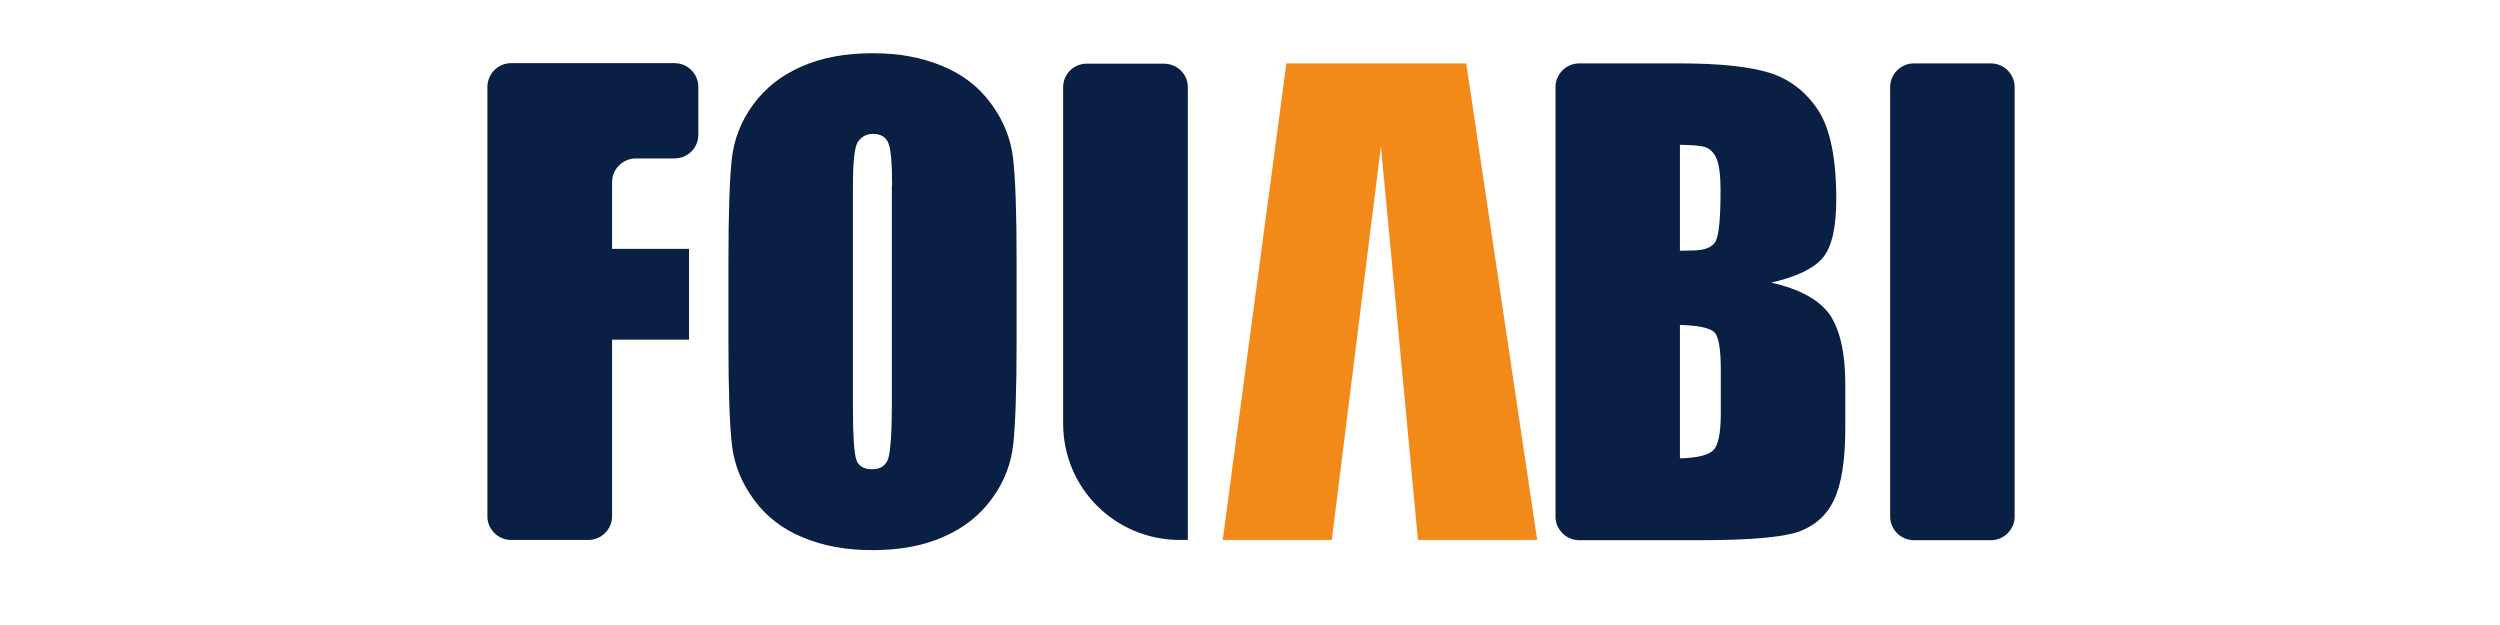
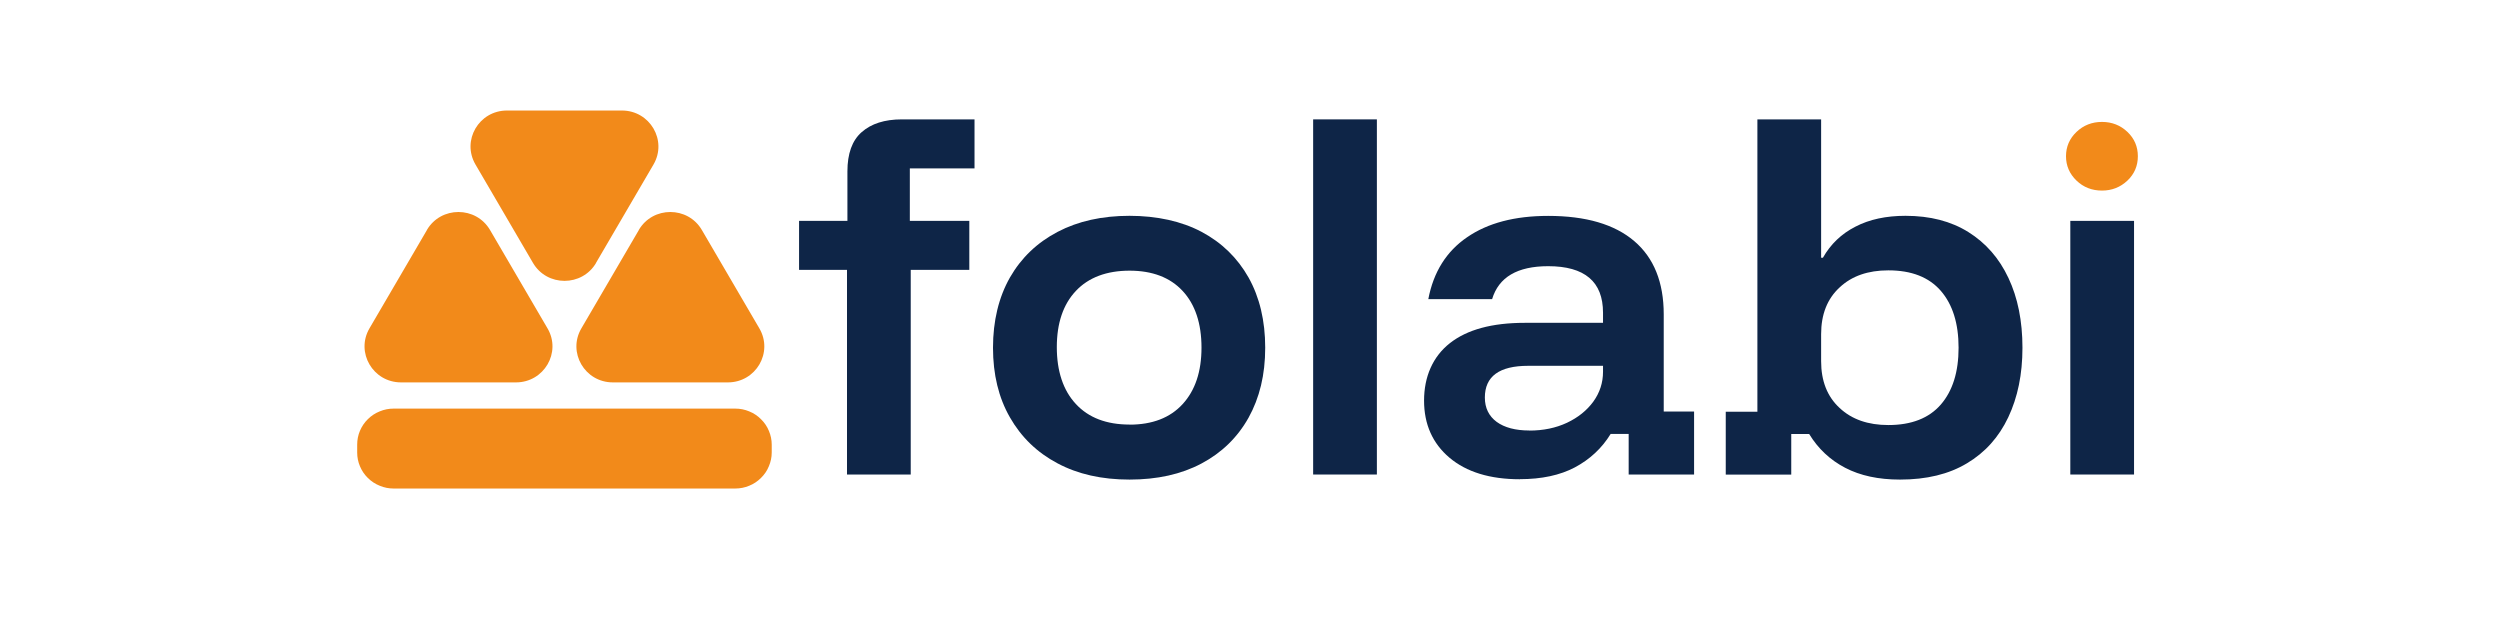
<svg xmlns="http://www.w3.org/2000/svg" width="160" zoomAndPan="magnify" viewBox="0 0 120 30" height="40" preserveAspectRatio="xMidYMid meet" version="1.0">
  <defs>
-     <clipPath id="c9c5858ea8">
-       <path d="M 23.395 3 L 34 3 L 34 26 L 23.395 26 Z M 23.395 3 " clip-rule="nonzero" />
+     <clipPath id="6657012074">
+       <path d="M 38 5.305 L 47 5.305 L 47 23 L 38 23 Z M 38 5.305 " clip-rule="nonzero" />
    </clipPath>
-     <clipPath id="aed4830bce">
-       <path d="M 34 2.504 L 49 2.504 L 49 26.457 L 34 26.457 Z M 34 2.504 " clip-rule="nonzero" />
+     <clipPath id="b86b59e0e2">
+       <path d="M 47 10 L 61 10 L 61 23.449 L 47 23.449 Z M 47 10 " clip-rule="nonzero" />
    </clipPath>
-     <clipPath id="e8ff8baa8f">
-       <path d="M 90 3 L 96.703 3 L 96.703 26 L 90 26 Z M 90 3 " clip-rule="nonzero" />
+     <clipPath id="db2e41e6d2">
+       <path d="M 63 5.305 L 67 5.305 L 67 23 L 63 23 Z M 63 5.305 " clip-rule="nonzero" />
+     </clipPath>
+     <clipPath id="5ead59479d">
+       <path d="M 68 10 L 82 10 L 82 23.449 L 68 23.449 Z M 68 10 " clip-rule="nonzero" />
+     </clipPath>
+     <clipPath id="13f7cebc6d">
+       <path d="M 82 5.305 L 98 5.305 L 98 23.449 L 82 23.449 Z M 82 5.305 " clip-rule="nonzero" />
+     </clipPath>
+     <clipPath id="855306d128">
+       <path d="M 99 5.305 L 102.703 5.305 L 102.703 10 L 99 10 Z M 99 5.305 " clip-rule="nonzero" />
+     </clipPath>
+     <clipPath id="c0700c7985">
+       <path d="M 99 10 L 102.703 10 L 102.703 23 L 99 23 Z M 99 10 " clip-rule="nonzero" />
+     </clipPath>
+     <clipPath id="fcd9871fa0">
+       <path d="M 17.059 10 L 27 10 L 27 19 L 17.059 19 Z M 17.059 10 " clip-rule="nonzero" />
+     </clipPath>
+     <clipPath id="3f788da6e2">
+       <path d="M 17.059 19 L 38 19 L 38 23.449 L 17.059 23.449 Z M 17.059 19 " clip-rule="nonzero" />
+     </clipPath>
+     <clipPath id="d8391ede1a">
+       <path d="M 22 5.305 L 32 5.305 L 32 14 L 22 14 Z M 22 5.305 " clip-rule="nonzero" />
    </clipPath>
  </defs>
-   <g clip-path="url(#c9c5858ea8)">
-     <path fill="#0a1f44" d="M 24.535 3.031 L 32.379 3.031 C 33.004 3.031 33.52 3.543 33.52 4.168 L 33.52 6.473 C 33.52 7.098 33.004 7.605 32.379 7.605 L 30.52 7.605 C 29.895 7.605 29.379 8.117 29.379 8.742 L 29.379 11.945 L 33.074 11.945 L 33.074 16.305 L 29.379 16.305 L 29.379 24.785 C 29.379 25.406 28.867 25.918 28.238 25.918 L 24.535 25.918 C 23.906 25.918 23.395 25.406 23.395 24.785 L 23.395 4.18 C 23.395 3.543 23.906 3.031 24.535 3.031 Z M 24.535 3.031 " fill-opacity="1" fill-rule="nonzero" />
+   <g clip-path="url(#6657012074)">
+     <path fill="#0e2547" d="M 40.656 22.777 L 40.656 12.953 L 38.355 12.953 L 38.355 10.602 L 40.676 10.602 L 40.676 8.227 C 40.676 7.375 40.902 6.742 41.363 6.34 C 41.82 5.938 42.461 5.73 43.285 5.73 L 46.777 5.73 L 46.777 8.082 L 43.672 8.082 L 43.672 10.602 L 46.527 10.602 L 46.527 12.953 L 43.715 12.953 L 43.715 22.777 L 40.652 22.777 Z M 40.656 22.777 " fill-opacity="1" fill-rule="nonzero" />
  </g>
-   <g clip-path="url(#aed4830bce)">
-     <path fill="#0a1f44" d="M 48.797 16.438 C 48.797 18.742 48.738 20.367 48.637 21.32 C 48.535 22.273 48.191 23.148 47.609 23.941 C 47.027 24.738 46.266 25.34 45.285 25.77 C 44.305 26.203 43.176 26.406 41.875 26.406 C 40.574 26.406 39.539 26.203 38.559 25.805 C 37.578 25.406 36.789 24.805 36.199 24 C 35.605 23.195 35.25 22.332 35.137 21.391 C 35.023 20.445 34.965 18.801 34.965 16.438 L 34.965 12.523 C 34.965 10.219 35.023 8.594 35.125 7.641 C 35.23 6.688 35.57 5.812 36.152 5.02 C 36.734 4.223 37.496 3.621 38.477 3.191 C 39.457 2.758 40.586 2.555 41.887 2.555 C 43.188 2.555 44.223 2.758 45.203 3.156 C 46.184 3.555 46.973 4.156 47.562 4.961 C 48.156 5.77 48.512 6.629 48.625 7.574 C 48.738 8.516 48.797 10.16 48.797 12.523 Z M 42.82 8.914 C 42.82 7.844 42.766 7.164 42.641 6.867 C 42.516 6.574 42.273 6.426 41.91 6.426 C 41.602 6.426 41.363 6.551 41.191 6.789 C 41.02 7.027 40.941 7.742 40.941 8.914 L 40.941 19.594 C 40.941 20.922 40.996 21.742 41.102 22.059 C 41.203 22.375 41.465 22.523 41.863 22.523 C 42.262 22.523 42.535 22.344 42.641 21.992 C 42.742 21.637 42.809 20.777 42.809 19.438 L 42.809 8.914 Z M 42.82 8.914 " fill-opacity="1" fill-rule="nonzero" />
+   <g clip-path="url(#b86b59e0e2)">
+     <path fill="#0e2547" d="M 54.219 23.02 C 52.887 23.02 51.738 22.762 50.758 22.238 C 49.777 21.719 49.02 20.984 48.477 20.035 C 47.934 19.09 47.664 17.973 47.664 16.691 C 47.664 15.406 47.938 14.27 48.477 13.32 C 49.02 12.375 49.781 11.645 50.766 11.129 C 51.75 10.613 52.902 10.359 54.215 10.359 C 55.527 10.359 56.711 10.617 57.676 11.129 C 58.645 11.645 59.395 12.375 59.93 13.32 C 60.461 14.27 60.73 15.391 60.73 16.691 C 60.73 17.988 60.461 19.094 59.93 20.051 C 59.395 21.004 58.641 21.734 57.668 22.25 C 56.695 22.766 55.547 23.02 54.219 23.02 Z M 54.219 20.383 C 55.312 20.383 56.164 20.055 56.766 19.398 C 57.371 18.738 57.672 17.836 57.672 16.684 C 57.672 15.535 57.371 14.613 56.766 13.965 C 56.164 13.316 55.312 12.992 54.219 12.992 C 53.125 12.992 52.25 13.316 51.641 13.965 C 51.031 14.613 50.727 15.512 50.727 16.664 C 50.727 17.812 51.031 18.738 51.641 19.391 C 52.25 20.051 53.113 20.379 54.219 20.379 Z M 54.219 20.383 " fill-opacity="1" fill-rule="nonzero" />
  </g>
-   <path fill="#0a1f44" d="M 74.664 4.18 C 74.664 3.555 75.176 3.043 75.805 3.043 L 80.625 3.043 C 82.508 3.043 83.934 3.191 84.902 3.484 C 85.871 3.781 86.656 4.371 87.25 5.258 C 87.844 6.141 88.141 7.586 88.141 9.559 C 88.141 10.898 87.934 11.828 87.512 12.352 C 87.09 12.875 86.258 13.281 85.016 13.566 C 86.395 13.875 87.328 14.395 87.832 15.109 C 88.32 15.836 88.574 16.938 88.574 18.426 L 88.574 20.547 C 88.574 22.094 88.391 23.238 88.035 23.988 C 87.684 24.738 87.113 25.238 86.34 25.52 C 85.562 25.793 83.965 25.93 81.574 25.93 L 75.805 25.93 C 75.176 25.93 74.664 25.418 74.664 24.793 Z M 80.637 6.949 L 80.637 12.035 C 80.887 12.035 81.094 12.023 81.23 12.023 C 81.812 12.023 82.188 11.875 82.348 11.59 C 82.508 11.309 82.586 10.48 82.586 9.129 C 82.586 8.414 82.52 7.914 82.395 7.617 C 82.27 7.324 82.086 7.152 81.879 7.074 C 81.676 6.992 81.254 6.961 80.637 6.949 Z M 80.637 15.598 L 80.637 22 C 81.48 21.98 82.016 21.844 82.246 21.605 C 82.473 21.367 82.598 20.789 82.598 19.867 L 82.598 17.734 C 82.598 16.758 82.496 16.156 82.289 15.949 C 82.086 15.746 81.539 15.621 80.648 15.598 Z M 80.637 15.598 " fill-opacity="1" fill-rule="nonzero" />
-   <g clip-path="url(#e8ff8baa8f)">
-     <path fill="#0a1f44" d="M 96.703 4.18 L 96.703 24.793 C 96.703 25.418 96.188 25.93 95.562 25.93 L 91.867 25.93 C 91.242 25.93 90.727 25.418 90.727 24.793 L 90.727 4.18 C 90.727 3.555 91.242 3.043 91.867 3.043 L 95.562 3.043 C 96.188 3.043 96.703 3.555 96.703 4.18 Z M 96.703 4.18 " fill-opacity="1" fill-rule="nonzero" />
+   <g clip-path="url(#db2e41e6d2)">
+     <path fill="#0e2547" d="M 63.031 5.73 L 66.09 5.73 L 66.09 22.777 L 63.031 22.777 Z M 63.031 5.73 " fill-opacity="1" fill-rule="nonzero" />
  </g>
-   <path fill="#f28a1a" d="M 70.379 3.043 L 61.746 3.043 L 58.691 25.918 L 63.926 25.918 L 66.285 7.016 L 68.062 25.918 L 73.785 25.918 Z M 70.379 3.043 " fill-opacity="1" fill-rule="nonzero" />
-   <path fill="#0a1f44" d="M 57.016 4.18 L 57.016 25.918 L 56.641 25.918 C 53.527 25.918 51.031 23.434 51.031 20.332 L 51.031 4.18 C 51.031 3.543 51.555 3.055 52.16 3.055 L 55.852 3.055 C 56.492 3.055 57.016 3.543 57.016 4.18 Z M 57.016 4.18 " fill-opacity="1" fill-rule="nonzero" />
+   <g clip-path="url(#5ead59479d)">
+     <path fill="#0e2547" d="M 72.957 23.004 C 71.516 23.004 70.391 22.656 69.574 21.969 C 68.762 21.281 68.355 20.367 68.355 19.227 C 68.355 18.09 68.77 17.117 69.598 16.469 C 70.426 15.82 71.621 15.496 73.184 15.496 L 76.945 15.496 L 76.945 15.008 C 76.945 13.52 76.066 12.777 74.312 12.777 C 72.832 12.777 71.938 13.305 71.621 14.359 L 68.559 14.359 C 68.805 13.062 69.426 12.066 70.422 11.387 C 71.414 10.703 72.711 10.363 74.312 10.363 C 76.121 10.363 77.496 10.766 78.441 11.57 C 79.387 12.375 79.859 13.551 79.859 15.09 L 79.859 19.754 L 81.316 19.754 L 81.316 22.777 L 78.176 22.777 L 78.176 20.828 L 77.312 20.828 C 76.887 21.52 76.312 22.051 75.594 22.434 C 74.879 22.812 73.996 23 72.957 23 Z M 73.406 20.668 C 74.078 20.668 74.68 20.543 75.215 20.293 C 75.75 20.039 76.168 19.703 76.48 19.277 C 76.789 18.848 76.945 18.371 76.945 17.844 L 76.945 17.559 L 73.352 17.559 C 71.965 17.559 71.273 18.066 71.273 19.082 C 71.273 19.582 71.465 19.973 71.84 20.25 C 72.215 20.523 72.742 20.664 73.41 20.664 Z M 73.406 20.668 " fill-opacity="1" fill-rule="nonzero" />
+   </g>
+   <g clip-path="url(#13f7cebc6d)">
+     <path fill="#0e2547" d="M 91.199 23.02 C 90.168 23.02 89.293 22.832 88.566 22.453 C 87.84 22.074 87.266 21.531 86.84 20.832 L 85.98 20.832 L 85.98 22.781 L 82.836 22.781 L 82.836 19.762 L 84.355 19.762 L 84.355 5.73 L 87.414 5.73 L 87.414 12.371 L 87.5 12.371 C 87.867 11.723 88.387 11.223 89.062 10.879 C 89.73 10.531 90.531 10.359 91.465 10.359 C 92.641 10.359 93.648 10.617 94.484 11.141 C 95.32 11.664 95.961 12.395 96.406 13.344 C 96.852 14.289 97.078 15.406 97.078 16.691 C 97.078 17.973 96.848 19.07 96.398 20.027 C 95.945 20.984 95.285 21.719 94.414 22.238 C 93.543 22.762 92.473 23.02 91.203 23.02 Z M 90.641 20.402 C 91.75 20.402 92.59 20.074 93.16 19.418 C 93.727 18.762 94.012 17.852 94.012 16.691 C 94.012 15.527 93.727 14.617 93.16 13.961 C 92.59 13.305 91.754 12.977 90.641 12.977 C 89.668 12.977 88.887 13.246 88.301 13.797 C 87.707 14.344 87.414 15.094 87.414 16.039 L 87.414 17.34 C 87.414 18.285 87.707 19.035 88.301 19.582 C 88.887 20.133 89.668 20.402 90.641 20.402 Z M 90.641 20.402 " fill-opacity="1" fill-rule="nonzero" />
+   </g>
+   <g clip-path="url(#855306d128)">
+     <path fill="#f28a1a" d="M 100.895 9.148 C 100.414 9.148 100.004 8.988 99.672 8.668 C 99.34 8.348 99.168 7.957 99.168 7.5 C 99.168 7.043 99.336 6.652 99.672 6.332 C 100.008 6.012 100.418 5.852 100.895 5.852 C 101.371 5.852 101.781 6.012 102.117 6.332 C 102.453 6.652 102.617 7.043 102.617 7.5 C 102.617 7.957 102.453 8.348 102.117 8.668 C 101.777 8.988 101.371 9.148 100.895 9.148 Z M 100.895 9.148 " fill-opacity="1" fill-rule="nonzero" />
+   </g>
+   <g clip-path="url(#c0700c7985)">
+     <path fill="#0e2547" d="M 99.375 10.602 L 102.434 10.602 L 102.434 22.777 L 99.375 22.777 Z M 99.375 10.602 " fill-opacity="1" fill-rule="nonzero" />
+   </g>
+   <path fill="#f28a1a" d="M 30.664 11.043 L 27.906 15.762 C 27.23 16.914 28.07 18.355 29.418 18.355 L 34.938 18.355 C 36.285 18.355 37.125 16.914 36.449 15.762 L 33.691 11.043 C 33.02 9.887 31.332 9.887 30.66 11.043 Z M 30.664 11.043 " fill-opacity="1" fill-rule="nonzero" />
+   <g clip-path="url(#fcd9871fa0)">
+     <path fill="#f28a1a" d="M 20.492 11.043 L 17.734 15.762 C 17.062 16.914 17.902 18.355 19.25 18.355 L 24.766 18.355 C 26.113 18.355 26.957 16.914 26.281 15.762 L 23.523 11.043 C 22.848 9.887 21.164 9.887 20.488 11.043 Z M 20.492 11.043 " fill-opacity="1" fill-rule="nonzero" />
+   </g>
+   <g clip-path="url(#3f788da6e2)">
+     <path fill="#f28a1a" d="M 18.895 19.613 L 35.289 19.613 C 35.523 19.613 35.746 19.656 35.961 19.746 C 36.176 19.832 36.363 19.957 36.527 20.121 C 36.691 20.281 36.82 20.469 36.906 20.68 C 36.996 20.891 37.043 21.113 37.043 21.344 L 37.043 21.719 C 37.043 21.949 36.996 22.168 36.906 22.379 C 36.82 22.594 36.691 22.781 36.527 22.941 C 36.363 23.105 36.176 23.23 35.961 23.316 C 35.746 23.406 35.523 23.449 35.289 23.449 L 18.895 23.449 C 18.664 23.449 18.441 23.406 18.227 23.316 C 18.012 23.23 17.82 23.105 17.656 22.941 C 17.492 22.781 17.367 22.594 17.277 22.379 C 17.188 22.168 17.145 21.949 17.145 21.719 L 17.145 21.344 C 17.145 21.113 17.188 20.891 17.277 20.68 C 17.367 20.469 17.492 20.281 17.656 20.121 C 17.82 19.957 18.012 19.832 18.227 19.746 C 18.441 19.656 18.664 19.613 18.895 19.613 Z M 18.895 19.613 " fill-opacity="1" fill-rule="nonzero" />
+   </g>
+   <g clip-path="url(#d8391ede1a)">
+     <path fill="#f28a1a" d="M 28.609 12.617 L 31.367 7.898 C 32.043 6.742 31.195 5.305 29.852 5.305 L 24.336 5.305 C 22.988 5.305 22.148 6.742 22.824 7.898 L 25.582 12.617 C 26.254 13.77 27.941 13.77 28.613 12.617 Z M 28.609 12.617 " fill-opacity="1" fill-rule="nonzero" />
+   </g>
</svg>
